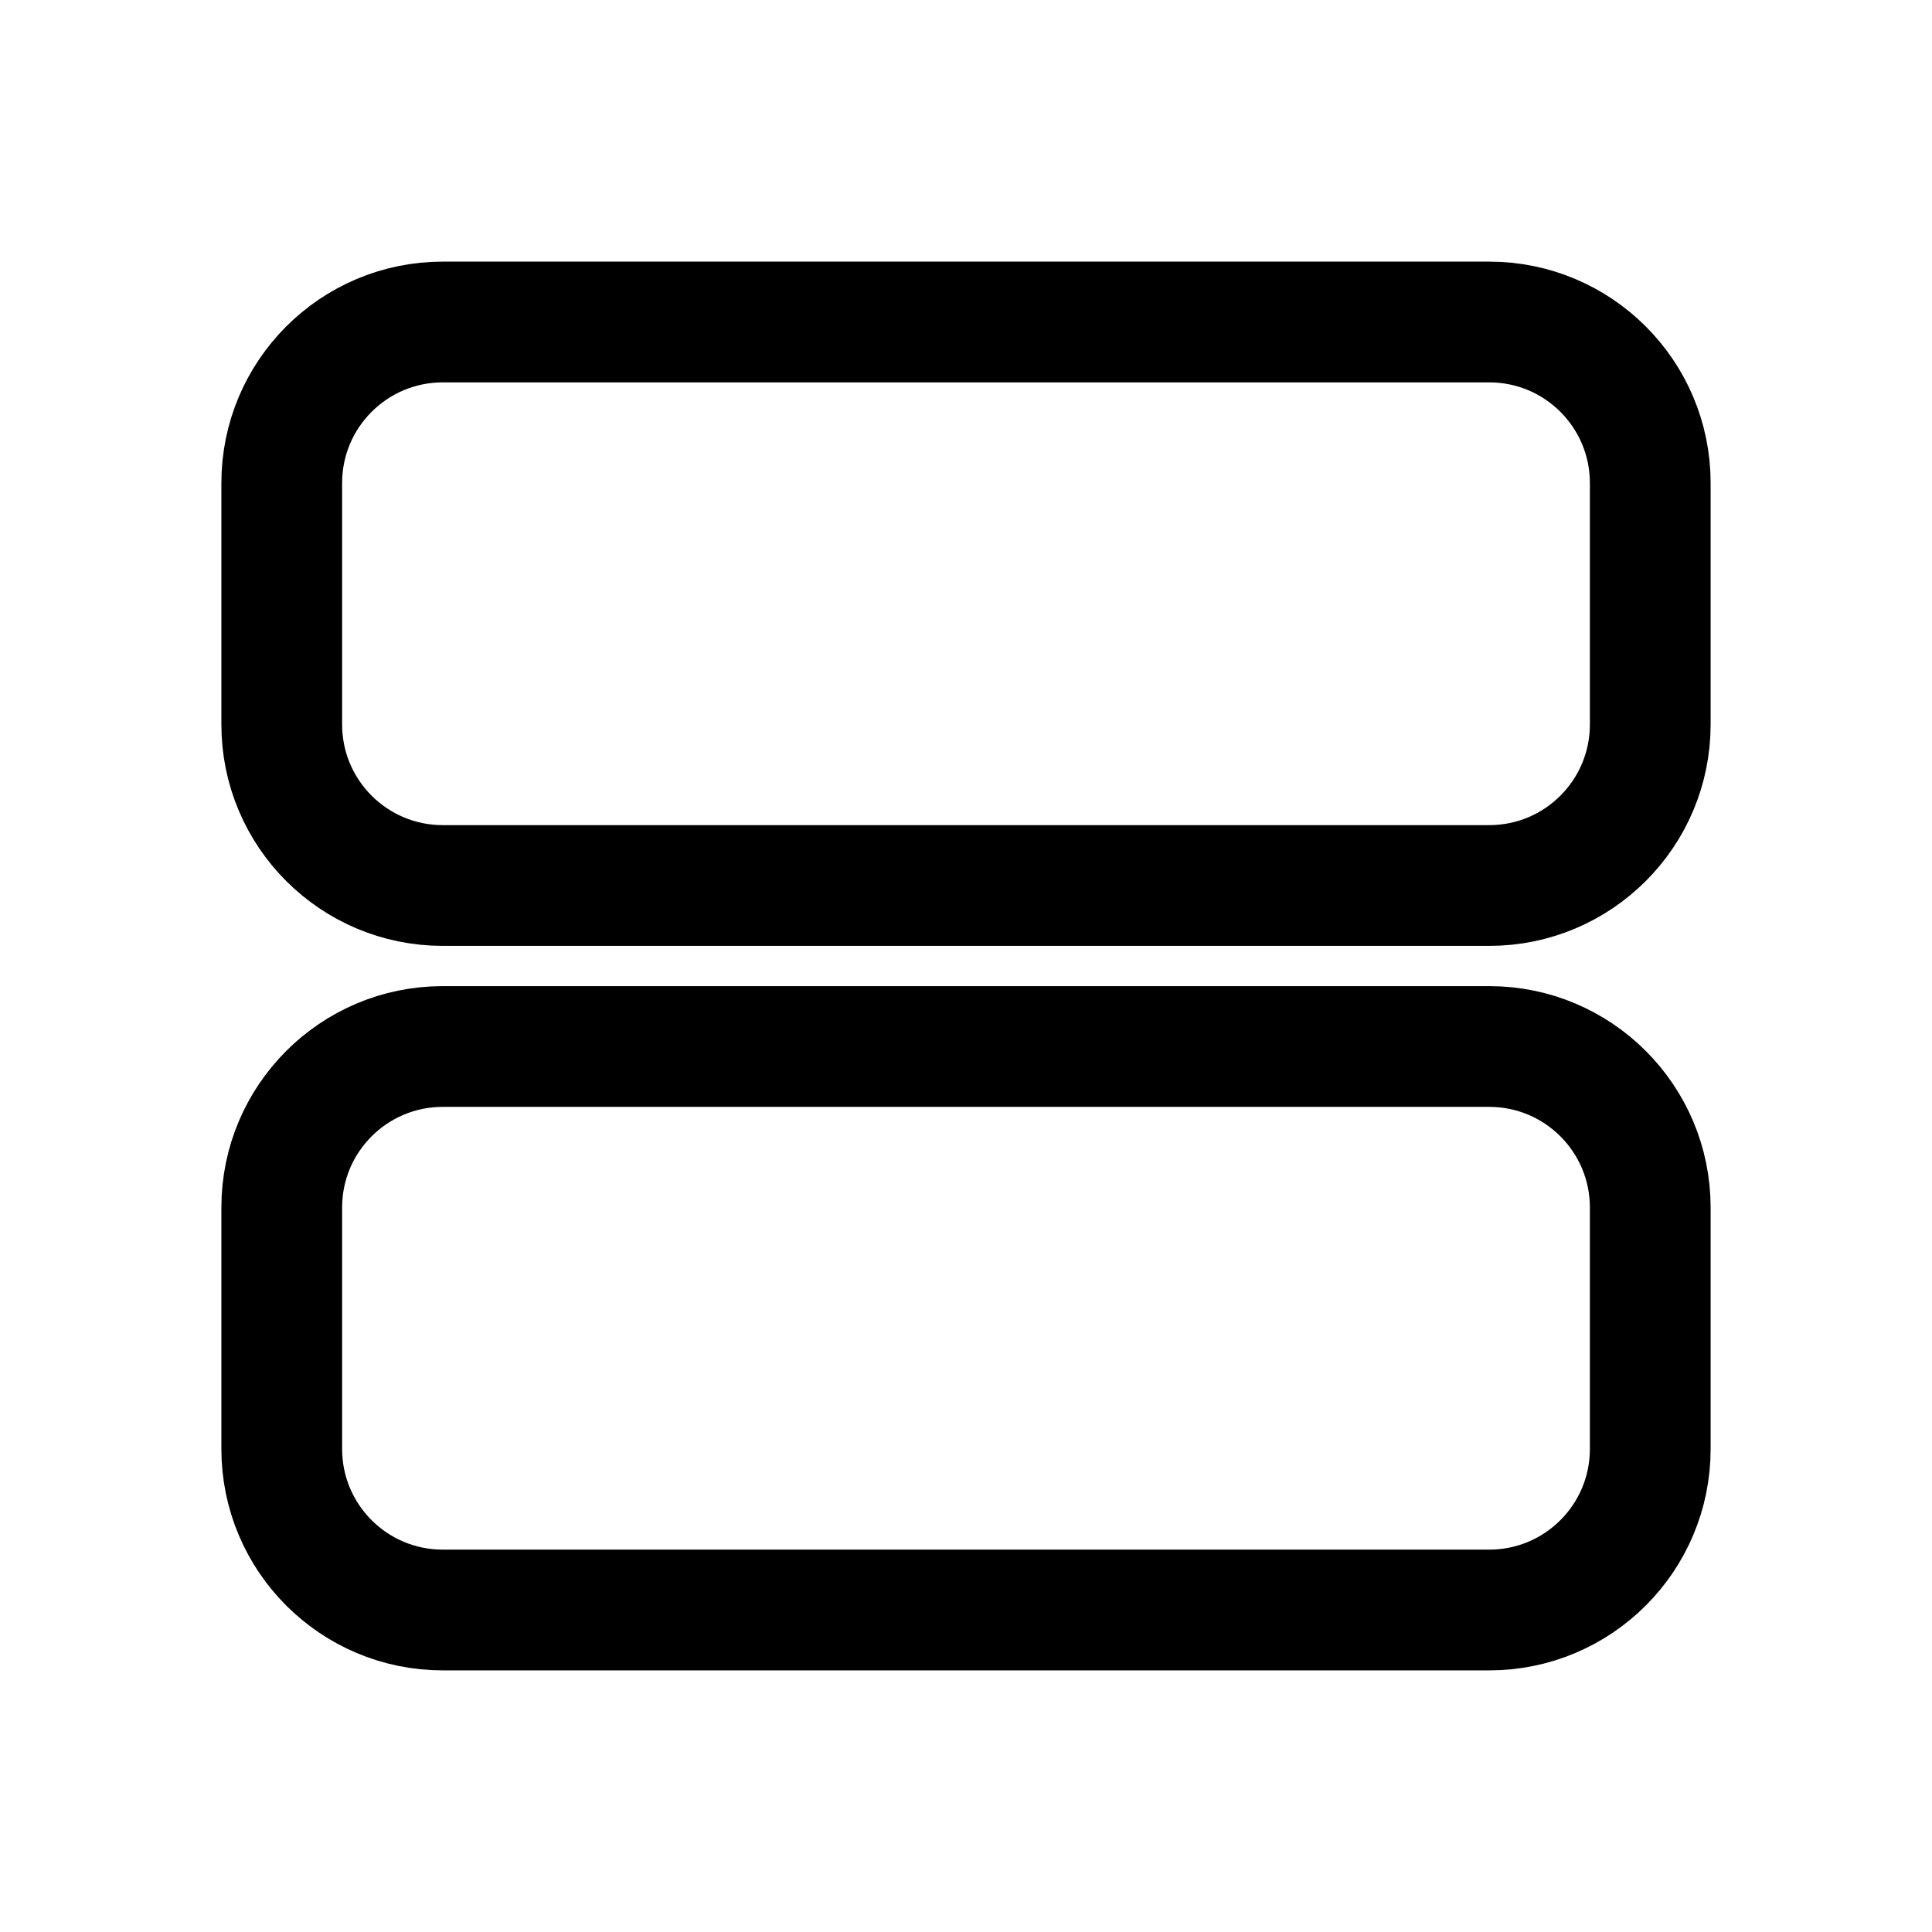
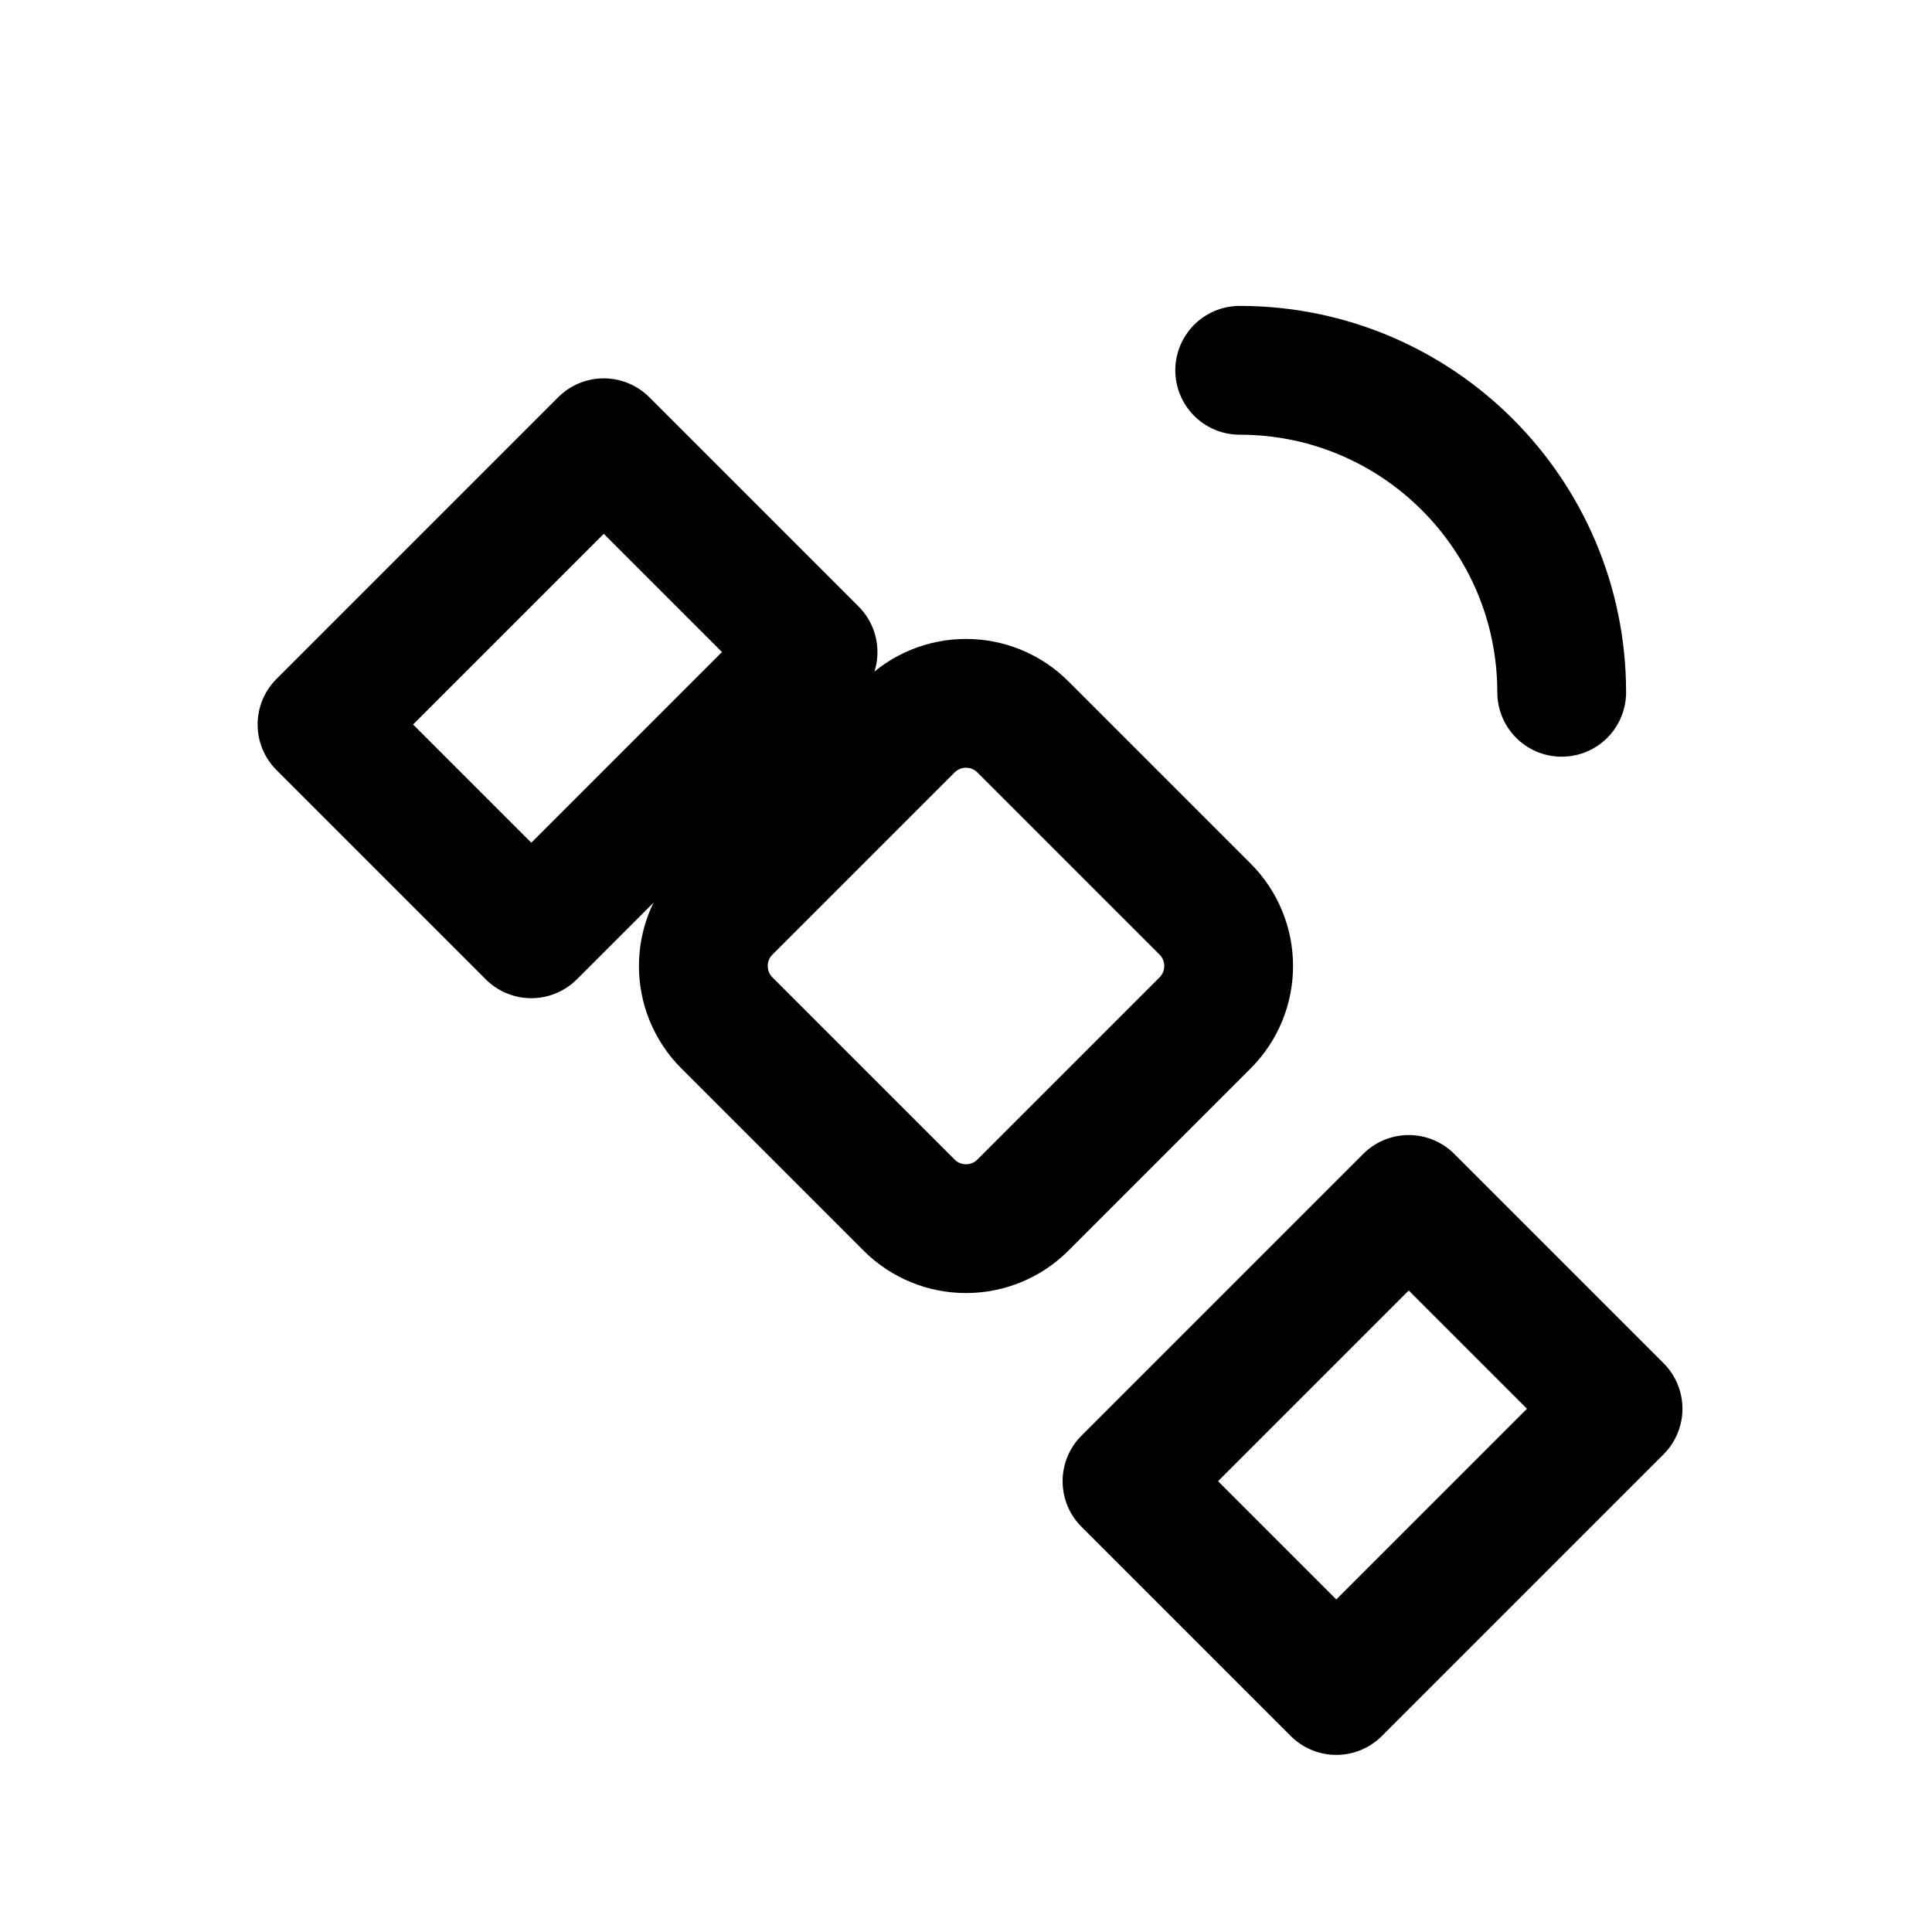
- <svg xmlns="http://www.w3.org/2000/svg" viewBox="0 0 24 24" fill="none" stroke="currentColor" stroke-width="1.5" stroke-linecap="round" stroke-linejoin="round">
-   <rect x="3.5" y="4" width="17" height="7" rx="2" />
-   <rect x="3.5" y="13" width="17" height="7" rx="2" />
+ <svg xmlns="http://www.w3.org/2000/svg" viewBox="0 0 24 24" fill="none" stroke="currentColor" stroke-width="1.6" stroke-linecap="round" stroke-linejoin="round">
+   <rect x="9.4" y="9.4" width="5.2" height="5.2" rx="1" transform="rotate(45 12 12)" />
+   <path d="m4 9 3.5-3.5 2.6 2.6-3.5 3.5zM14 18.4l3.5-3.5 2.6 2.6-3.5 3.5z" />
+   <path d="M15.4 4.6a4 4 0 0 1 4 4" />
</svg>
